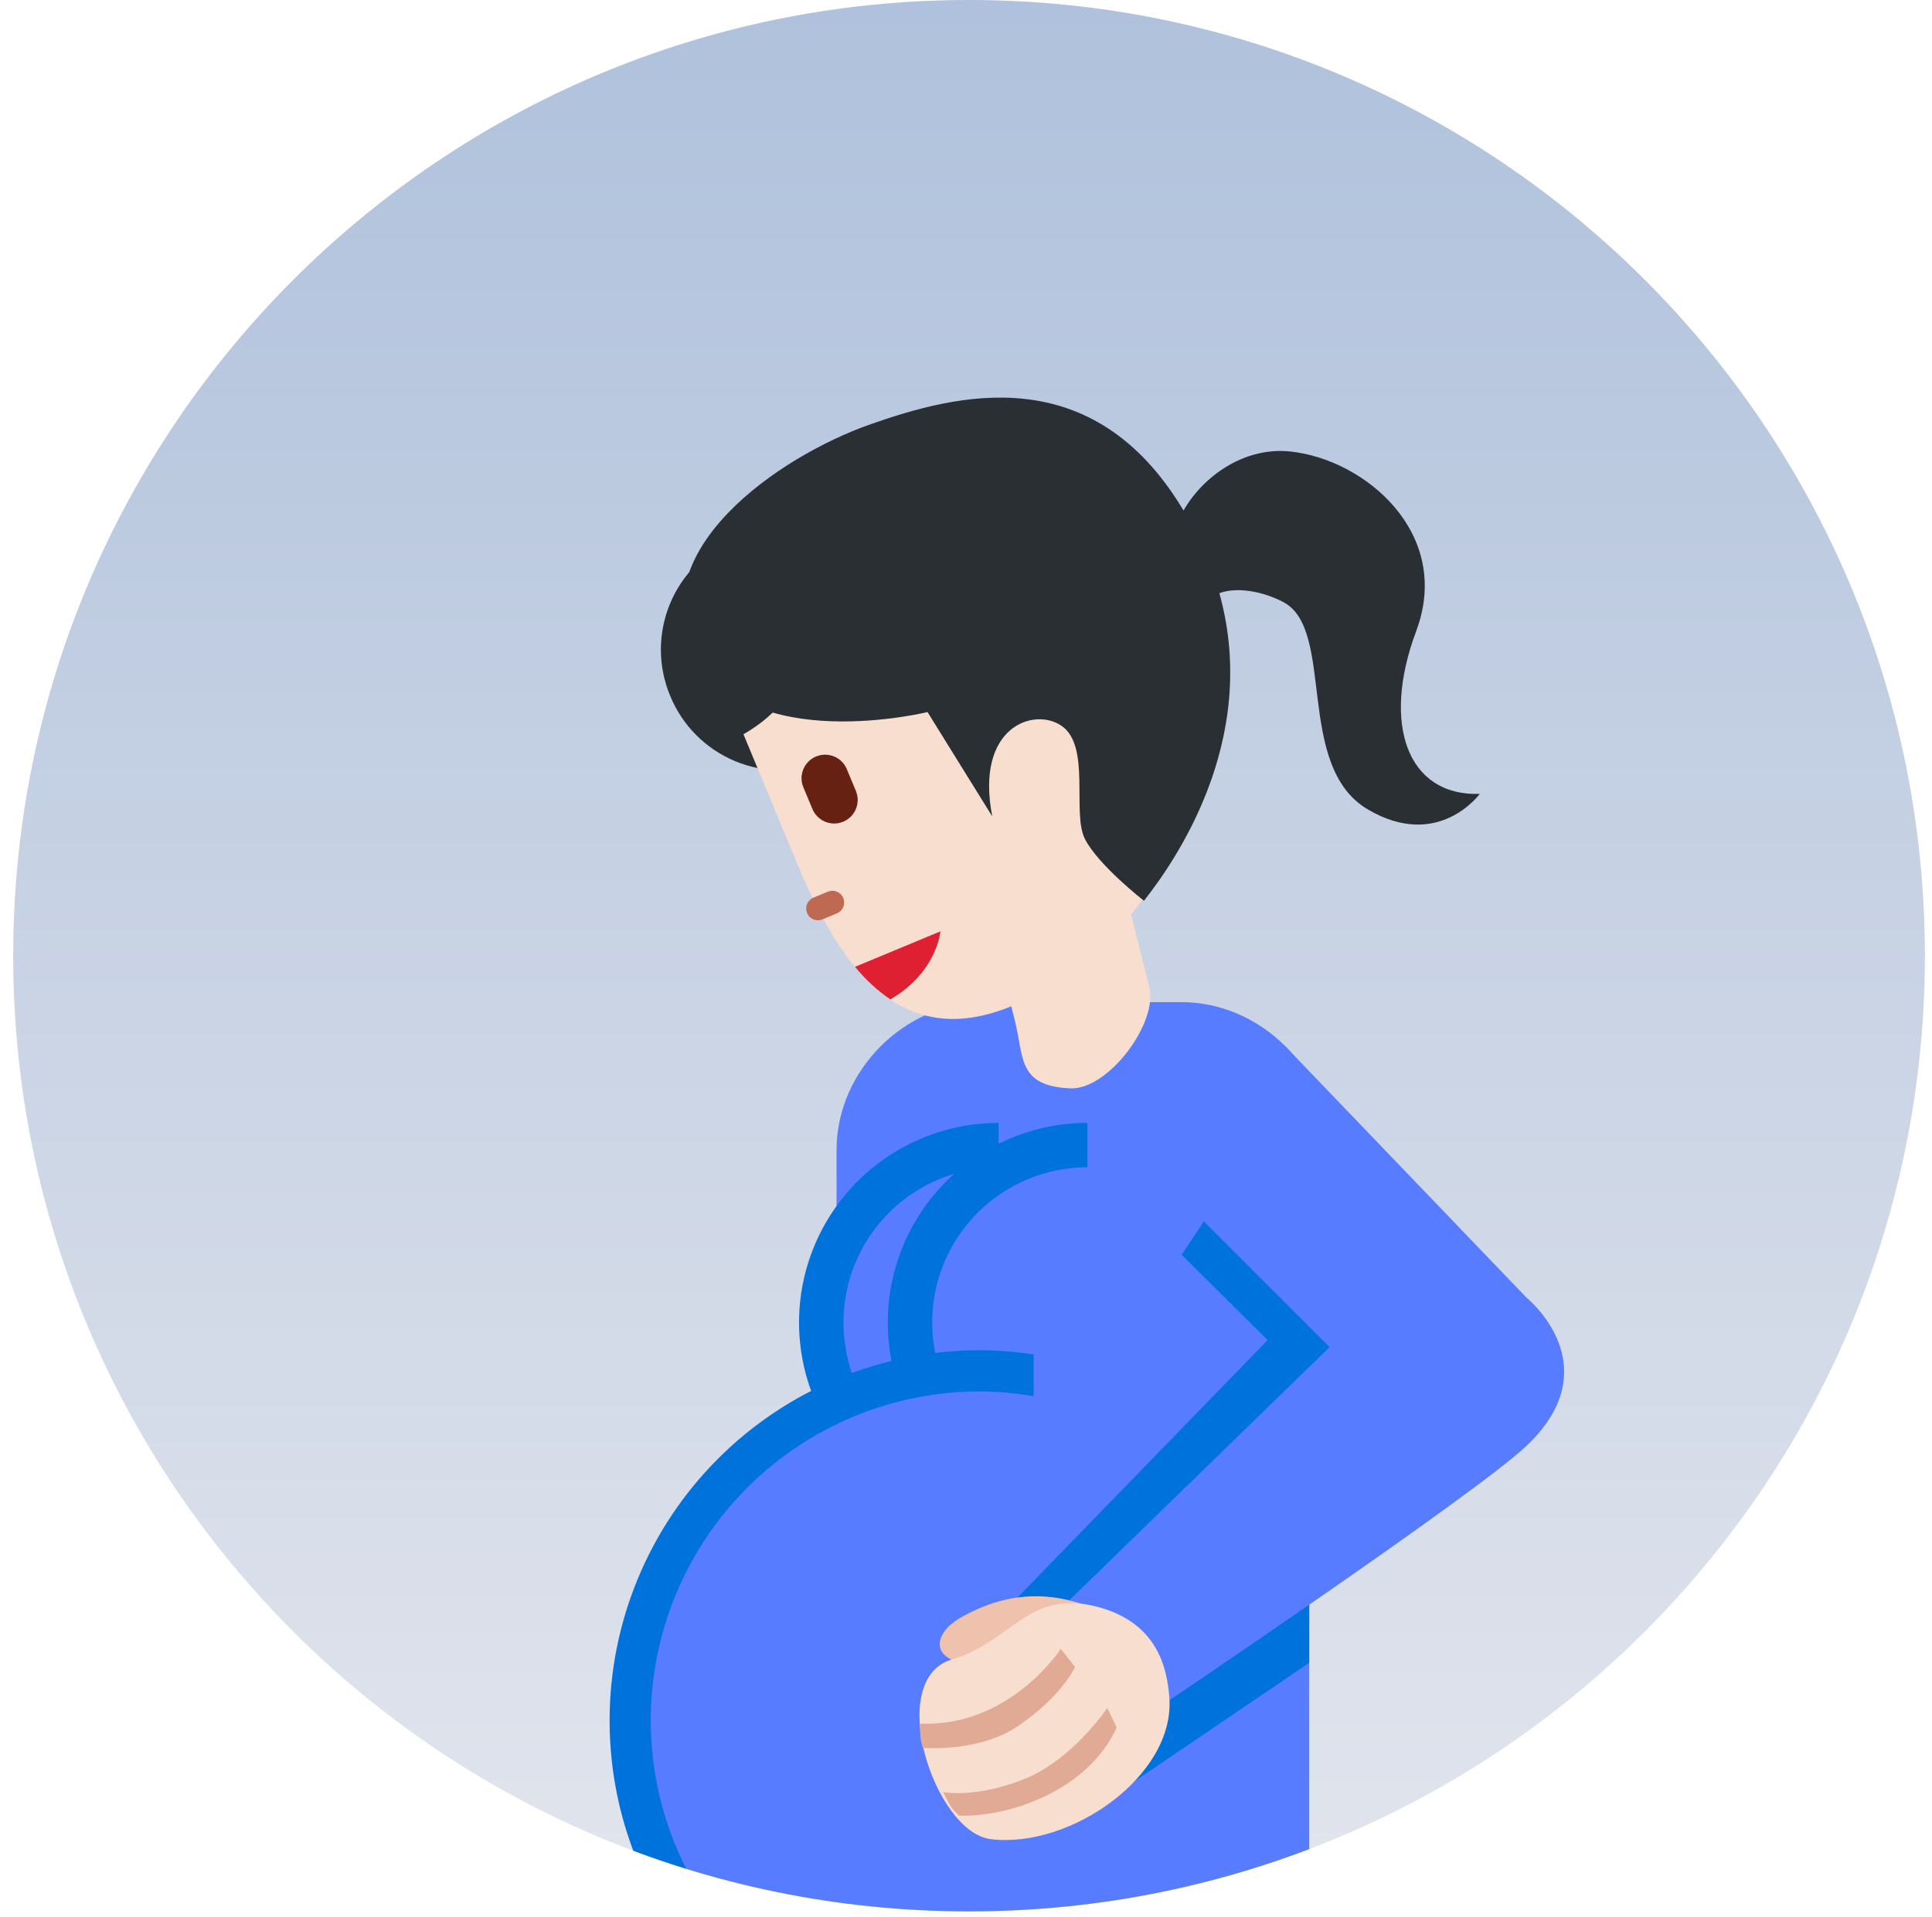
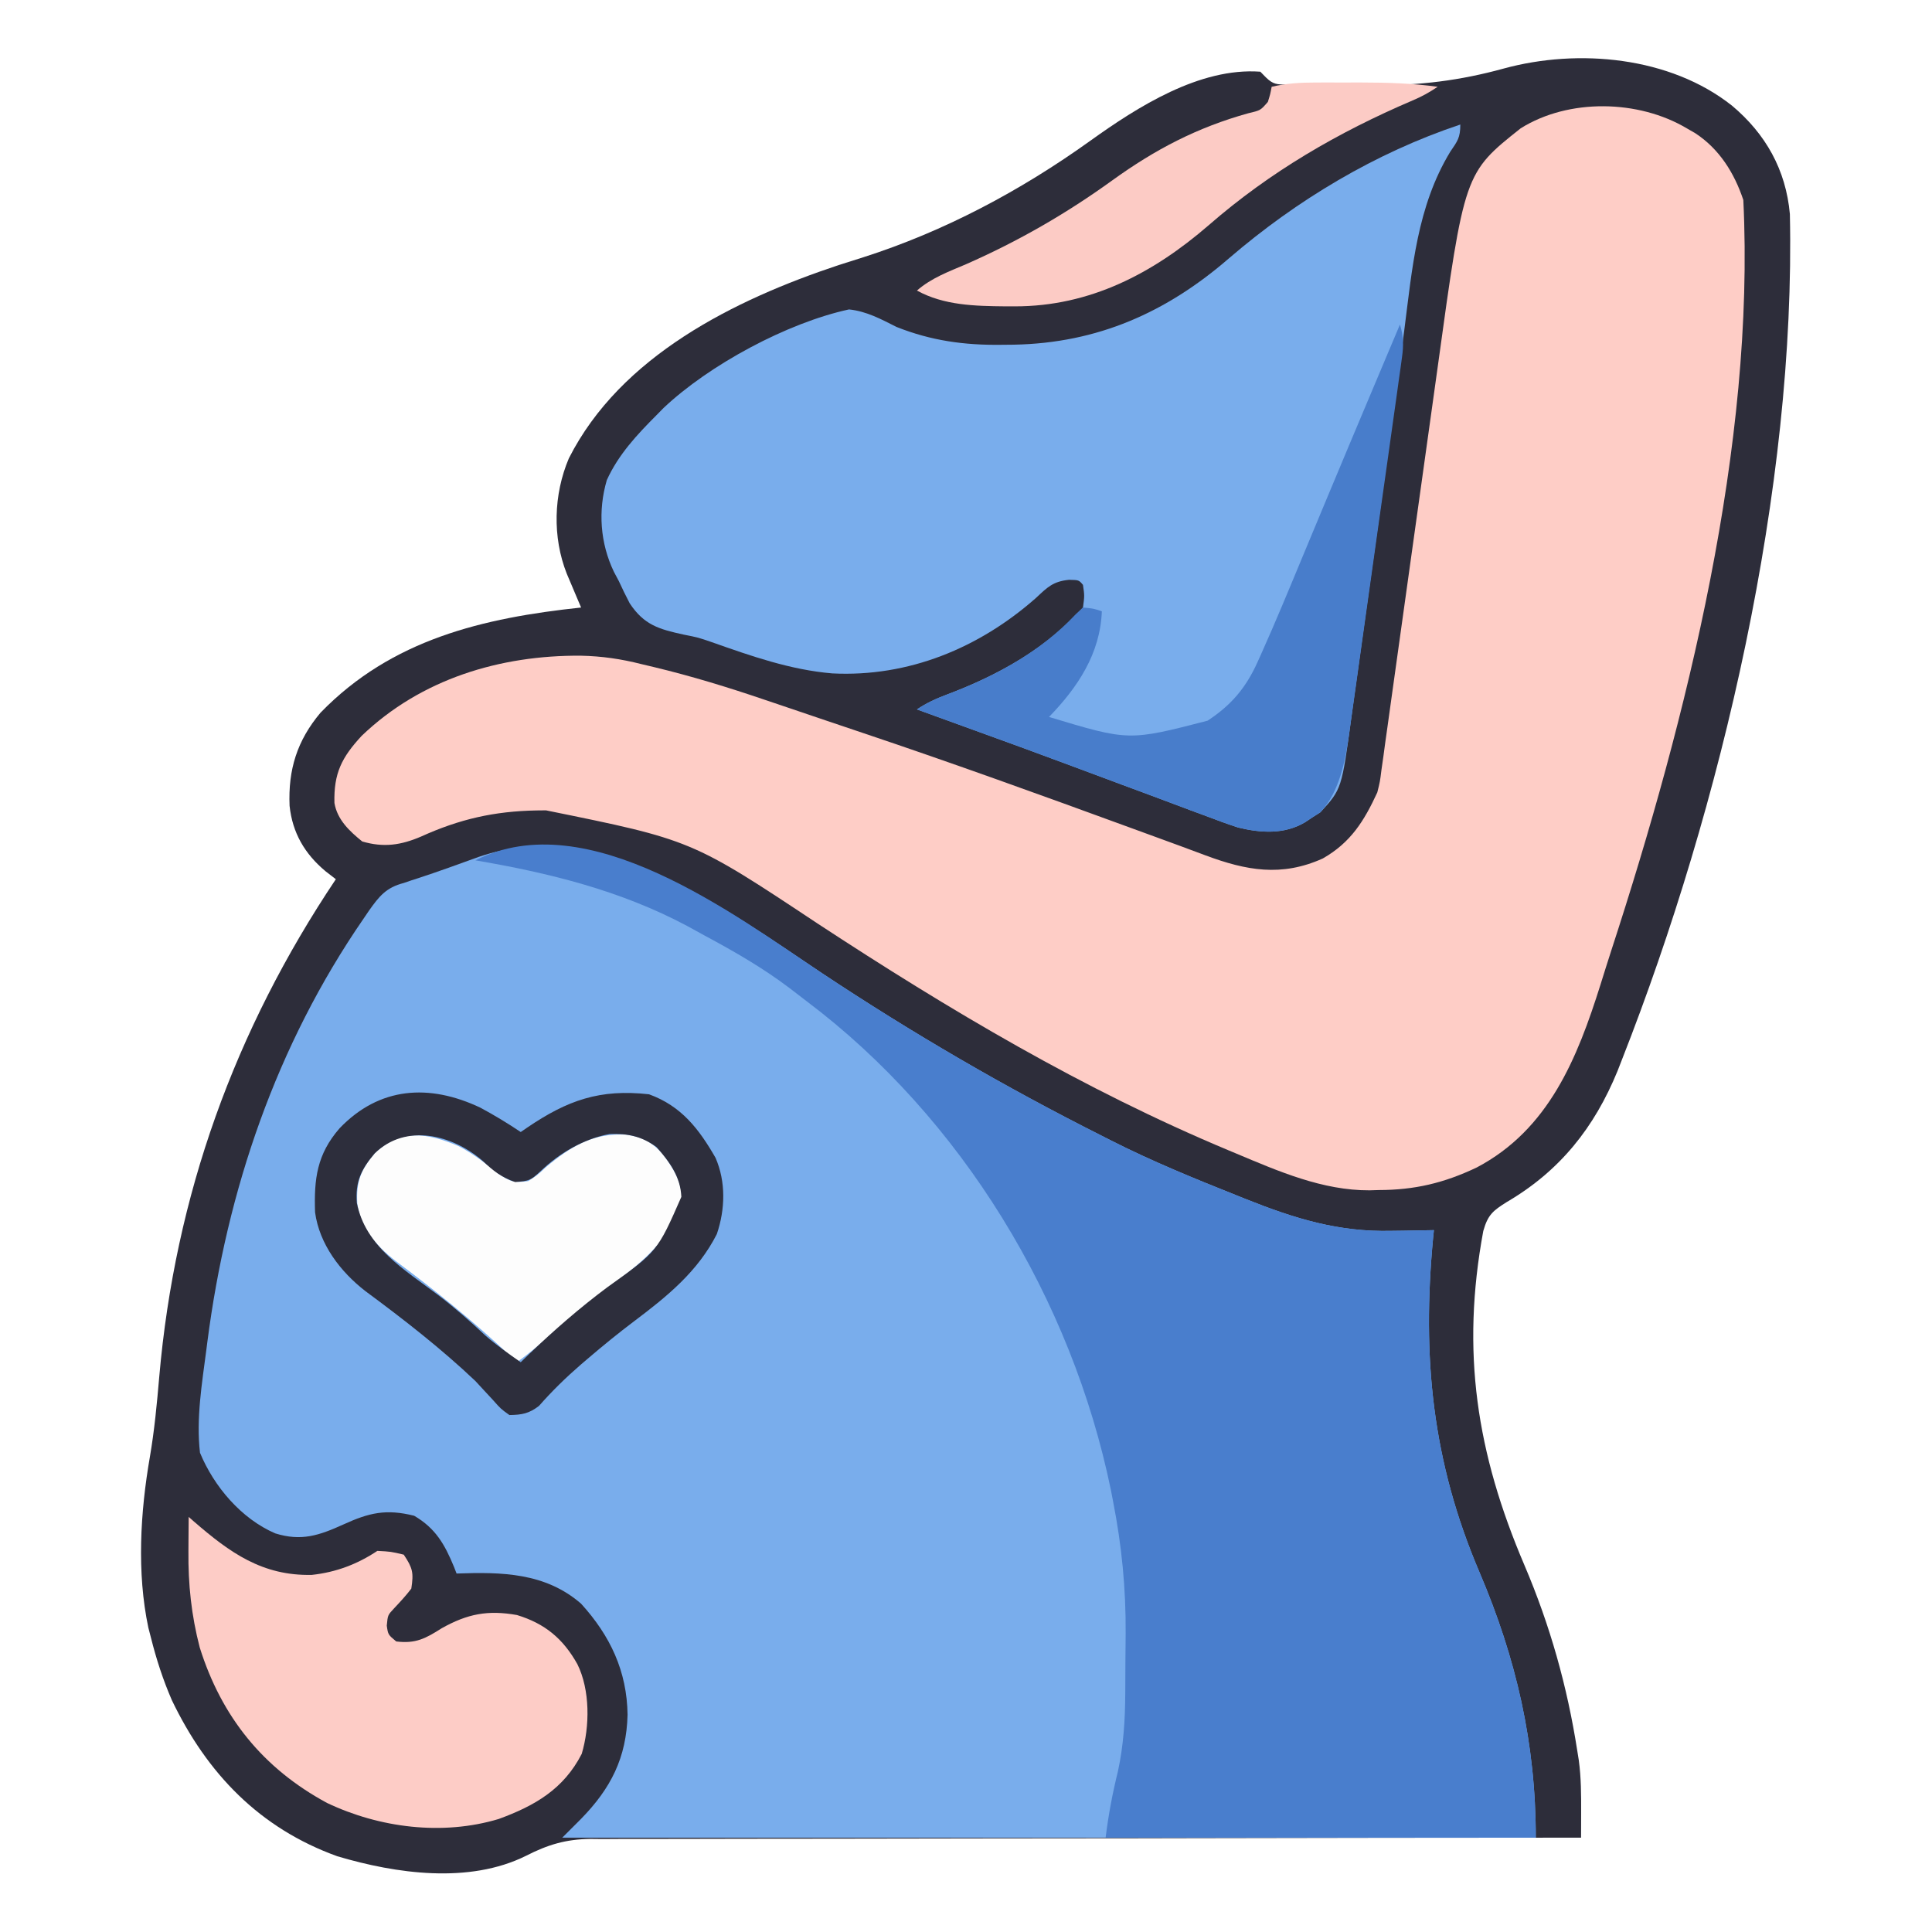
- <svg xmlns="http://www.w3.org/2000/svg" width="127" height="126" viewBox="0 0 127 126" fill="none">
-   <circle cx="63.7" cy="62.833" r="62.833" fill="url(#paint0_linear_4741_2340)" />
-   <mask id="mask0_4741_2340" style="mask-type:alpha" maskUnits="userSpaceOnUse" x="0" y="0" width="127" height="126">
-     <circle cx="63.7" cy="62.833" r="62.833" fill="url(#paint1_linear_4741_2340)" />
-   </mask>
-   <g mask="url(#mask0_4741_2340)">
-     <path d="M77.671 65.887H64.711C59.481 65.887 54.99 70.381 54.99 75.607V130.695H86.062V104.576L87.394 99.466V75.607C87.394 70.378 82.9 65.887 77.671 65.887Z" fill="#577CFF" />
-     <path d="M65.649 73.826C62.169 73.826 58.831 75.209 56.369 77.67C53.908 80.131 52.525 83.469 52.525 86.95C52.525 90.431 53.908 93.769 56.369 96.23C58.831 98.691 62.169 100.074 65.649 100.074V73.826Z" fill="#0072DB" />
-     <path d="M65.651 76.742C62.944 76.742 60.347 77.818 58.433 79.732C56.519 81.646 55.443 84.242 55.443 86.95C55.443 89.657 56.519 92.253 58.433 94.167C60.347 96.082 62.944 97.157 65.651 97.157V76.742Z" fill="#577CFF" />
-     <path d="M71.483 73.826C68.002 73.826 64.664 75.209 62.203 77.67C59.742 80.131 58.359 83.469 58.359 86.95C58.359 90.431 59.742 93.769 62.203 96.23C64.664 98.691 68.002 100.074 71.483 100.074V73.826Z" fill="#0072DB" />
-     <path d="M71.483 76.742C68.776 76.742 66.179 77.818 64.265 79.732C62.351 81.646 61.275 84.242 61.275 86.95C61.275 89.657 62.351 92.253 64.265 94.167C66.179 96.082 68.776 97.157 71.483 97.157V76.742Z" fill="#577CFF" />
-     <path d="M47.608 130.695H68.472V89.136C67.132 88.902 65.775 88.78 64.415 88.772C57.959 88.772 51.767 91.336 47.202 95.901C42.637 100.467 40.072 106.658 40.072 113.115C40.072 120.032 42.971 126.262 47.608 130.695Z" fill="#0072DB" />
-     <path d="M67.952 78.699V91.796C66.783 91.593 65.6 91.486 64.414 91.478C61.573 91.478 58.759 92.037 56.134 93.124C53.508 94.212 51.123 95.805 49.114 97.815C47.105 99.824 45.511 102.209 44.424 104.835C43.336 107.46 42.777 110.274 42.777 113.115C42.778 116.555 43.599 119.945 45.175 123.002C46.75 126.06 49.032 128.698 51.833 130.695H83.027V70.422L67.952 78.699Z" fill="#577CFF" />
-     <path d="M84.427 72.367L98.571 87.282L86.066 100.438L86.06 109.321L74.569 117.119L66.867 105.048L83.33 88.104L77.675 82.496L84.427 72.367Z" fill="#0072DB" />
-     <path d="M84.423 68.721L100.359 85.327C100.359 85.327 105.891 89.783 100.359 95.047C97.037 98.206 76.222 112.225 76.222 112.225L69.742 105.744L87.398 88.567L77.675 78.846L84.423 68.721Z" fill="#577CFF" />
-     <path d="M72.447 105.996C69.169 104.436 66.06 104.651 63.054 106.41C61.616 107.253 61.03 108.828 63.231 109.35C65.442 109.866 72.447 105.996 72.447 105.996Z" fill="#EEC2AD" />
-     <path d="M76.866 111.589C77.271 116.737 70.374 121.546 65.142 120.919C61.403 120.47 58.148 110.396 62.584 109.098C66.539 107.944 67.633 104.351 72.325 105.692C76.052 106.76 76.717 109.612 76.866 111.589Z" fill="#F7DECE" />
-     <path d="M73.406 113.58L72.788 112.294C72.788 112.294 70.539 115.639 67.413 116.931C65.042 117.899 63.044 117.995 61.997 117.823C62.446 118.678 62.455 118.824 63.044 119.369C66.302 119.483 71.507 117.736 73.406 113.58ZM66.94 113.466C69.827 111.489 70.67 109.599 70.67 109.599L69.728 108.406C69.728 108.406 66.389 113.586 60.463 113.32C60.507 114.044 60.448 114.184 60.661 114.924C61.457 114.951 64.595 115.07 66.94 113.466Z" fill="#E0AA94" />
-     <path d="M58.573 39.729C58.975 40.684 59.184 41.708 59.189 42.744C59.195 43.78 58.996 44.806 58.604 45.765C58.212 46.724 57.636 47.596 56.907 48.332C56.178 49.068 55.311 49.653 54.356 50.053C53.398 50.448 52.372 50.65 51.336 50.648C50.3 50.646 49.274 50.439 48.318 50.041C47.361 49.642 46.493 49.059 45.762 48.324C45.031 47.59 44.452 46.718 44.059 45.76C43.657 44.805 43.448 43.78 43.443 42.744C43.439 41.709 43.638 40.682 44.03 39.723C44.422 38.764 45 37.892 45.729 37.156C46.459 36.421 47.326 35.836 48.281 35.436C49.239 35.042 50.265 34.84 51.301 34.842C52.336 34.844 53.361 35.05 54.317 35.449C55.273 35.848 56.141 36.431 56.871 37.166C57.602 37.9 58.18 38.771 58.573 39.729Z" fill="#292F33" />
-     <path d="M74.352 60.114C77.86 55.929 79.954 50.58 78.155 46.258L75.18 39.092C59.099 45.147 52.482 36.838 52.482 36.838C52.482 36.838 55.631 44.415 48.871 48.273L52.467 56.929C55.407 63.998 59.414 69.061 66.475 66.159L66.714 67.11C67.314 69.493 66.874 71.421 70.382 71.555C72.835 71.648 76.148 67.268 75.547 64.885L74.352 60.114Z" fill="#F7DECE" />
-     <path d="M93.095 41.487C95.498 35.065 89.715 30.183 84.792 29.681C81.805 29.378 79.111 31.282 77.798 33.563C71.817 23.548 62.869 25.907 57.176 27.911C51.145 30.034 42.174 36.278 45.694 42.989C49.215 49.702 60.971 46.815 60.971 46.815L65.226 53.674C64.076 47.771 67.996 46.453 69.807 47.739C71.715 49.096 70.449 53.444 71.318 55.159C72.187 56.873 75.197 59.224 75.197 59.224C77.046 56.873 82.882 48.789 80.155 38.999C81.283 38.576 82.978 38.862 84.346 39.576C87.822 41.382 85.083 50.376 89.919 53.219C94.553 55.946 97.271 52.196 97.271 52.196C92.523 52.353 90.799 47.626 93.095 41.487Z" fill="#292F33" />
-     <path d="M54.982 60.064L54.084 60.437C53.989 60.479 53.888 60.502 53.785 60.504C53.682 60.506 53.579 60.487 53.484 60.449C53.388 60.411 53.301 60.355 53.227 60.282C53.154 60.21 53.095 60.124 53.056 60.029C53.016 59.934 52.996 59.831 52.996 59.728C52.996 59.625 53.017 59.523 53.058 59.429C53.098 59.334 53.157 59.248 53.231 59.176C53.305 59.105 53.393 59.048 53.489 59.011L54.39 58.638C54.484 58.593 54.587 58.569 54.691 58.565C54.796 58.561 54.9 58.579 54.997 58.617C55.094 58.654 55.183 58.711 55.258 58.784C55.333 58.857 55.392 58.944 55.432 59.041C55.472 59.137 55.492 59.241 55.491 59.345C55.49 59.45 55.468 59.553 55.425 59.648C55.383 59.744 55.322 59.83 55.246 59.901C55.17 59.973 55.08 60.028 54.982 60.064Z" fill="#BF6952" />
-     <path d="M55.424 54.024C55.045 54.181 54.621 54.181 54.242 54.024C53.864 53.868 53.563 53.568 53.406 53.19L52.808 51.758C52.65 51.379 52.65 50.953 52.807 50.574C52.963 50.194 53.264 49.893 53.643 49.736C54.022 49.578 54.448 49.578 54.828 49.734C55.207 49.891 55.508 50.192 55.666 50.571L56.261 52C56.339 52.188 56.38 52.389 56.38 52.593C56.38 52.796 56.34 52.998 56.263 53.186C56.185 53.374 56.071 53.545 55.927 53.689C55.783 53.833 55.612 53.947 55.424 54.024Z" fill="#662113" />
-     <path d="M56.205 63.566C56.914 64.426 57.69 65.143 58.526 65.703C61.603 63.927 61.819 61.232 61.819 61.232L56.351 63.504L56.205 63.566Z" fill="#DF1F32" />
-   </g>
-   <defs>
-     <linearGradient id="paint0_linear_4741_2340" x1="63.7" y1="0" x2="63.7" y2="125.665" gradientUnits="userSpaceOnUse">
-       <stop stop-color="#AFC1DC" />
-       <stop offset="1" stop-color="#E2E5ED" />
-     </linearGradient>
-     <linearGradient id="paint1_linear_4741_2340" x1="63.7" y1="0" x2="63.7" y2="125.665" gradientUnits="userSpaceOnUse">
-       <stop stop-color="#AFC1DC" />
-       <stop offset="1" stop-color="#E2E5ED" />
-     </linearGradient>
-   </defs>
+ <svg xmlns="http://www.w3.org/2000/svg" version="1.1" width="512" height="512">
+   <path d="M0 0 C8.924 7.488 14.277 16.993 15.336 28.723 C16.915 101.314 -2.641 185.338 -29.188 252.875 C-29.567 253.848 -29.947 254.822 -30.338 255.825 C-36.475 270.82 -45.604 282.301 -59.652 290.527 C-63.35 292.847 -64.691 293.91 -65.914 298.223 C-71.844 330.249 -67.702 357.057 -55 386.812 C-48.221 402.714 -43.654 418.924 -41 436 C-40.869 436.822 -40.737 437.645 -40.602 438.492 C-39.978 443.089 -39.967 447.637 -39.98 452.273 C-39.985 454.163 -39.985 454.163 -39.989 456.091 C-39.993 457.051 -39.996 458.011 -40 459 C-40.569 459 -41.139 459 -41.725 459.001 C-75.487 459.014 -109.248 459.054 -143.01 459.127 C-147.066 459.136 -151.123 459.144 -155.179 459.153 C-156.391 459.155 -156.391 459.155 -157.627 459.158 C-170.691 459.184 -183.756 459.193 -196.821 459.196 C-210.233 459.199 -223.645 459.221 -237.057 459.261 C-245.329 459.284 -253.6 459.293 -261.872 459.284 C-267.549 459.278 -273.226 459.291 -278.903 459.319 C-282.176 459.334 -285.448 459.338 -288.72 459.327 C-292.277 459.315 -295.832 459.334 -299.389 459.361 C-300.411 459.35 -301.434 459.339 -302.487 459.328 C-309.033 459.419 -313.786 460.836 -319.618 463.817 C-334.703 471.309 -354.029 468.556 -369.59 463.934 C-390.168 456.52 -404.13 442.025 -413.465 422.547 C-415.806 417.138 -417.57 411.714 -419 406 C-419.226 405.13 -419.451 404.26 -419.684 403.363 C-422.779 388.739 -421.817 372.693 -419.274 358.059 C-418.071 351.025 -417.41 343.993 -416.8 336.885 C-412.61 288.795 -396.795 245.01 -370 205 C-370.908 204.299 -371.815 203.597 -372.75 202.875 C-378.241 198.278 -381.501 192.72 -382.258 185.562 C-382.667 175.963 -380.271 168.26 -374.062 160.875 C-355.19 141.417 -330.956 135.755 -305 133 C-305.349 132.18 -305.699 131.36 -306.059 130.516 C-306.514 129.438 -306.969 128.36 -307.438 127.25 C-307.89 126.183 -308.342 125.115 -308.809 124.016 C-312.635 114.331 -312.307 103.042 -308.254 93.48 C-294.55 66.372 -264.384 51.43 -236.752 42.253 C-234.586 41.561 -232.418 40.874 -230.25 40.188 C-208.674 33.293 -188.424 22.48 -170.075 9.314 C-157.568 0.353 -141.096 -10.171 -125 -9 C-124.519 -8.509 -124.039 -8.017 -123.544 -7.511 C-121.568 -5.577 -120.588 -5.612 -117.862 -5.58 C-116.612 -5.556 -116.612 -5.556 -115.338 -5.532 C-114.435 -5.532 -113.532 -5.531 -112.602 -5.531 C-111.657 -5.524 -110.712 -5.516 -109.739 -5.508 C-107.726 -5.497 -105.714 -5.495 -103.701 -5.499 C-100.698 -5.5 -97.698 -5.459 -94.695 -5.414 C-82.769 -5.342 -72.047 -6.659 -60.544 -9.826 C-40.719 -15.246 -16.398 -12.998 0 0 Z " fill="#2D2D3A" transform="translate(459,28)" />
+   <path d="M0 0 C23.925 15.885 48.502 30.197 74.159 43.097 C74.989 43.519 75.819 43.942 76.674 44.377 C87.548 49.886 98.779 54.467 110.096 58.972 C110.803 59.256 111.51 59.539 112.238 59.831 C125.2 65.01 136.807 68.624 150.909 68.285 C152.545 68.264 152.545 68.264 154.213 68.244 C156.862 68.209 159.51 68.16 162.159 68.097 C162.055 69.107 162.055 69.107 161.949 70.138 C158.966 101.882 161.713 129.398 174.221 158.722 C184 181.649 189.159 204.098 189.159 229.097 C104.019 229.097 18.879 229.097 -68.841 229.097 C-67.191 227.447 -65.541 225.797 -63.841 224.097 C-55.961 216.036 -51.823 207.925 -51.529 196.535 C-51.685 184.977 -56.115 175.602 -63.841 167.097 C-73.32 158.855 -84.911 158.668 -96.841 159.097 C-97.187 158.21 -97.187 158.21 -97.541 157.304 C-99.977 151.4 -102.396 147.107 -108.091 143.785 C-115.494 141.934 -120.005 142.97 -126.841 146.097 C-133.315 149.035 -137.998 150.597 -144.884 148.464 C-153.9 144.593 -161.142 136.035 -164.841 127.097 C-165.894 118.083 -164.313 108.727 -163.154 99.785 C-163.064 99.085 -162.975 98.385 -162.882 97.665 C-157.679 57.482 -144.611 19.107 -121.529 -14.403 C-121.037 -15.128 -120.546 -15.852 -120.039 -16.599 C-117.354 -20.38 -115.51 -22.705 -110.841 -23.903 C-110.193 -24.126 -109.545 -24.349 -108.876 -24.579 C-108.225 -24.789 -107.575 -24.999 -106.904 -25.215 C-101.555 -26.971 -96.269 -28.896 -90.978 -30.817 C-58.89 -41.926 -25.07 -16.73 0 0 Z " fill="#79ADEC" transform="translate(217.8413,257.9028)" />
+   <path d="M0 0 C0.755 0.434 1.511 0.869 2.289 1.316 C8.652 5.499 12.612 11.836 15 19 C18.15 83.826 0.083 156.328 -19.949 217.761 C-20.937 220.804 -21.894 223.855 -22.844 226.91 C-28.986 246.414 -36.545 265.338 -55.664 275.402 C-64.318 279.515 -72.1 281.36 -81.625 281.375 C-82.426 281.399 -83.226 281.424 -84.051 281.449 C-96.522 281.508 -108.242 276.383 -119.562 271.625 C-120.174 271.37 -120.786 271.115 -121.416 270.852 C-160.016 254.71 -195.39 233.658 -230.332 210.748 C-263.725 188.584 -263.725 188.584 -302.312 180.75 C-303.563 180.763 -303.563 180.763 -304.84 180.777 C-316.054 180.987 -325.212 183.072 -335.42 187.699 C-340.768 189.993 -345.322 190.655 -351 189 C-354.377 186.269 -357.622 183.241 -358.371 178.801 C-358.581 170.927 -356.435 166.711 -351.156 161.008 C-335.424 145.922 -314.476 139.617 -293.089 139.765 C-287.465 139.888 -282.425 140.621 -277 142 C-275.879 142.266 -274.758 142.532 -273.602 142.806 C-263.671 145.198 -254.041 148.146 -244.375 151.438 C-242.799 151.97 -241.222 152.502 -239.646 153.033 C-236.374 154.138 -233.103 155.247 -229.833 156.359 C-226.002 157.661 -222.168 158.953 -218.331 160.239 C-194.548 168.22 -170.972 176.752 -147.412 185.369 C-145.207 186.175 -143.002 186.98 -140.796 187.785 C-136.369 189.399 -131.945 191.015 -127.538 192.679 C-116.747 196.695 -107.408 198.45 -96.438 193.5 C-89.035 189.281 -85.502 183.586 -82 176 C-81.281 173.111 -81.281 173.111 -80.907 170.078 C-80.74 168.916 -80.574 167.755 -80.402 166.558 C-80.232 165.297 -80.062 164.036 -79.887 162.737 C-79.697 161.384 -79.506 160.032 -79.314 158.679 C-78.904 155.773 -78.5 152.866 -78.101 149.958 C-77.468 145.343 -76.82 140.73 -76.169 136.118 C-74.905 127.141 -73.656 118.162 -72.409 109.183 C-70.827 97.794 -69.239 86.406 -67.635 75.02 C-67.097 71.195 -66.562 67.369 -66.035 63.541 C-58.921 11.848 -58.921 11.848 -44 0 C-31.239 -7.981 -12.77 -7.593 0 0 Z " fill="#FECDC6" transform="translate(447,34)" />
+   <path d="M0 0 C0 3.529 -0.748 4.378 -2.688 7.25 C-11.462 21.722 -12.745 38.105 -14.857 54.56 C-15.313 58.072 -15.787 61.582 -16.26 65.092 C-16.866 69.583 -17.47 74.074 -18.069 78.567 C-20.229 94.785 -22.448 110.995 -24.728 127.197 C-25.447 132.315 -26.155 137.436 -26.854 142.558 C-27.295 145.771 -27.746 148.982 -28.201 152.193 C-28.41 153.682 -28.614 155.171 -28.814 156.661 C-31.427 176.11 -31.427 176.11 -37.07 182.254 C-37.748 182.686 -38.426 183.118 -39.125 183.562 C-39.808 184.018 -40.491 184.473 -41.195 184.941 C-46.677 188.157 -52.788 187.777 -58.884 186.302 C-61.941 185.3 -64.941 184.199 -67.945 183.047 C-69.063 182.635 -70.18 182.223 -71.332 181.798 C-74.936 180.465 -78.53 179.108 -82.125 177.75 C-84.598 176.831 -87.071 175.913 -89.545 174.997 C-94.439 173.183 -99.329 171.361 -104.216 169.531 C-112.4 166.471 -120.61 163.483 -128.827 160.513 C-132.125 159.321 -135.42 158.121 -138.715 156.922 C-139.747 156.546 -140.78 156.171 -141.844 155.784 C-142.555 155.525 -143.267 155.267 -144 155 C-141.363 153.242 -138.958 152.156 -136.012 151.047 C-122.611 145.997 -109.623 138.855 -100 128 C-99.583 124.874 -99.583 124.874 -100 122 C-101.089 120.707 -101.089 120.707 -103.719 120.656 C-107.985 121.103 -109.386 122.596 -112.5 125.5 C-127.521 138.744 -146.26 146.483 -166.434 145.457 C-177.477 144.537 -187.932 140.863 -198.32 137.195 C-201.987 135.935 -201.987 135.935 -205.805 135.18 C-212.361 133.752 -216.328 132.627 -220.125 126.875 C-221.134 124.942 -222.095 122.983 -223 121 C-223.429 120.192 -223.859 119.384 -224.301 118.551 C-227.953 110.958 -228.566 102.331 -226.188 94.234 C-223.125 87.471 -218.198 82.207 -213 77 C-212.395 76.384 -211.791 75.768 -211.168 75.133 C-199.053 63.678 -178.343 52.53 -162 49 C-157.316 49.494 -153.561 51.56 -149.402 53.648 C-140.248 57.285 -131.427 58.508 -121.625 58.375 C-120.53 58.365 -119.435 58.355 -118.307 58.344 C-96.157 57.92 -77.871 49.819 -61.249 35.402 C-43.302 19.993 -22.473 7.491 0 0 Z " fill="#79ADEC" transform="translate(387,33)" />
+   <path d="M0 0 C23.925 15.885 48.502 30.197 74.159 43.097 C74.989 43.519 75.819 43.942 76.674 44.377 C87.548 49.886 98.779 54.467 110.096 58.972 C111.156 59.397 111.156 59.397 112.238 59.831 C125.2 65.01 136.807 68.624 150.909 68.285 C152.545 68.264 152.545 68.264 154.213 68.244 C156.862 68.209 159.51 68.16 162.159 68.097 C162.089 68.771 162.02 69.444 161.949 70.138 C158.966 101.882 161.713 129.398 174.221 158.722 C184 181.649 189.159 204.098 189.159 229.097 C151.539 229.097 113.919 229.097 75.159 229.097 C75.926 222.962 76.967 217.393 78.44 211.441 C79.906 204.622 80.325 197.964 80.362 191.015 C80.368 190.161 80.373 189.308 80.379 188.428 C80.388 186.626 80.395 184.823 80.399 183.02 C80.409 180.33 80.44 177.641 80.471 174.951 C80.544 163.058 79.437 151.766 77.159 140.097 C76.96 139.064 76.761 138.03 76.556 136.966 C66.179 86.544 37.114 38.406 -4.194 7.339 C-5.677 6.221 -7.147 5.084 -8.615 3.945 C-15.67 -1.405 -23.193 -5.717 -30.977 -9.899 C-32.578 -10.761 -34.17 -11.641 -35.759 -12.524 C-53.392 -21.913 -72.281 -26.565 -91.841 -29.903 C-62.145 -45.037 -23.201 -15.483 0 0 Z " fill="#497ECD" transform="translate(217.8413,257.9028)" />
+   <path d="M0 0 C0.453 0.396 0.906 0.792 1.373 1.2 C10.932 9.489 19.533 15.651 32.633 15.363 C39.006 14.676 44.681 12.546 50 9 C53.562 9.188 53.562 9.188 57 10 C59.383 13.575 59.648 14.786 59 19 C57.558 20.899 55.975 22.59 54.344 24.328 C52.764 26.019 52.764 26.019 52.5 28.812 C52.841 31.195 52.841 31.195 55 33 C60.135 33.643 62.785 32.226 67.062 29.5 C73.885 25.677 79.284 24.629 87 26 C94.417 28.254 99.222 32.261 103 39 C106.403 45.83 106.333 55.555 104.16 62.801 C99.368 72.143 91.733 76.551 82.148 80.055 C67.263 84.524 50.582 82.406 36.688 75.812 C19.67 66.633 8.702 52.954 2.938 34.621 C0.713 26.075 -0.15 17.868 -0.062 9.062 C-0.056 7.751 -0.056 7.751 -0.049 6.412 C-0.037 4.275 -0.019 2.137 0 0 Z " fill="#FDCCC6" transform="translate(50,402)" />
+   <path d="M0 0 C0.969 3.127 0.99 5.473 0.54 8.704 C0.412 9.645 0.285 10.587 0.153 11.558 C-0.067 13.098 -0.067 13.098 -0.292 14.668 C-0.441 15.755 -0.591 16.842 -0.745 17.961 C-1.242 21.561 -1.751 25.16 -2.262 28.758 C-2.613 31.262 -2.963 33.765 -3.313 36.269 C-4.051 41.524 -4.794 46.778 -5.541 52.031 C-6.401 58.082 -7.247 64.136 -8.085 70.19 C-8.894 76.032 -9.718 81.871 -10.547 87.71 C-10.896 90.186 -11.242 92.661 -11.583 95.138 C-12.064 98.612 -12.561 102.084 -13.061 105.555 C-13.198 106.57 -13.335 107.584 -13.476 108.629 C-14.543 115.854 -15.995 123.728 -21.07 129.254 C-21.748 129.686 -22.426 130.118 -23.125 130.562 C-23.808 131.018 -24.491 131.473 -25.195 131.941 C-30.677 135.157 -36.788 134.777 -42.884 133.302 C-45.941 132.3 -48.941 131.199 -51.945 130.047 C-53.063 129.635 -54.18 129.223 -55.332 128.798 C-58.936 127.465 -62.53 126.108 -66.125 124.75 C-68.598 123.831 -71.071 122.913 -73.545 121.997 C-78.439 120.183 -83.329 118.361 -88.216 116.531 C-96.4 113.471 -104.61 110.483 -112.827 107.513 C-116.125 106.321 -119.42 105.121 -122.715 103.922 C-123.747 103.546 -124.78 103.171 -125.844 102.784 C-126.555 102.525 -127.267 102.267 -128 102 C-125.363 100.242 -122.958 99.156 -120.012 98.047 C-107.321 93.265 -95.263 86.76 -85.891 76.746 C-85.267 76.17 -84.643 75.594 -84 75 C-81.25 75.25 -81.25 75.25 -79 76 C-79.432 87.219 -85.372 96.134 -93 104 C-71.855 110.381 -71.855 110.381 -51 105 C-44.7 100.88 -40.818 96.285 -37.73 89.43 C-37.438 88.784 -37.145 88.138 -36.844 87.472 C-32.91 78.702 -29.246 69.814 -25.562 60.938 C-24.385 58.11 -23.206 55.283 -22.027 52.456 C-21.224 50.529 -20.421 48.603 -19.619 46.676 C-15.398 36.544 -11.139 26.427 -6.875 16.312 C-6.175 14.652 -5.475 12.991 -4.776 11.33 C-3.184 7.553 -1.592 3.776 0 0 Z " fill="#487DCB" transform="translate(371,86)" />
+   <path d="M0 0 C3.872 1.984 7.13 4.557 10.5 7.281 C13.771 9.462 14.707 9.804 18.5 9.281 C20.947 7.688 20.947 7.688 23.25 5.531 C29.743 0.106 35.755 -3.536 44.438 -3.023 C48.731 -2.389 51.314 -1.061 54.199 2.203 C56.79 5.706 58.882 8.921 59.188 13.344 C57.2 24.724 47.493 31.659 38.772 38.222 C33.729 42.037 28.936 46.107 24.17 50.259 C21.352 52.71 18.531 55.095 15.5 57.281 C14.462 56.299 14.462 56.299 13.402 55.297 C3.888 46.388 -6.169 38.246 -16.625 30.469 C-21.706 26.548 -25.788 21.851 -26.809 15.301 C-27.144 9.558 -25.935 6.329 -22.207 1.945 C-15.382 -4.708 -8.075 -3.447 0 0 Z " fill="#FDFDFD" transform="translate(121.5,303.7188)" />
+   <path d="M0 0 C3.687 1.992 7.198 4.105 10.676 6.445 C11.256 6.047 11.836 5.649 12.434 5.238 C23.065 -1.972 31.633 -5.02 44.676 -3.555 C53.246 -0.454 57.916 5.636 62.301 13.277 C65.071 19.66 64.869 26.93 62.645 33.484 C57.634 43.366 49.535 49.958 40.837 56.5 C36.56 59.723 32.432 63.089 28.363 66.57 C27.773 67.075 27.182 67.58 26.573 68.1 C22.629 71.515 18.966 75.094 15.52 79.02 C12.888 81.054 10.984 81.399 7.676 81.445 C5.402 79.82 5.402 79.82 3.301 77.445 C2.521 76.605 1.741 75.764 0.938 74.898 C0.191 74.089 -0.555 73.279 -1.324 72.445 C-10.357 63.865 -20.435 56.029 -30.449 48.633 C-37.103 43.503 -42.687 36.164 -43.828 27.711 C-44.125 18.88 -43.355 12.368 -37.324 5.445 C-26.792 -5.539 -13.608 -6.445 0 0 Z M-28.031 12.109 C-31.603 16.308 -33.213 19.67 -32.766 25.223 C-30.449 36.889 -20.119 42.916 -11.207 49.653 C-6.828 52.986 -2.747 56.565 1.262 60.34 C4.256 62.952 7.416 65.173 10.676 67.445 C11.489 66.658 12.303 65.87 13.141 65.059 C19.664 58.83 26.322 53.033 33.551 47.633 C46.899 38.097 46.899 38.097 53.238 23.633 C53.022 18.283 50.131 14.353 46.676 10.445 C42.749 7.565 39.031 6.795 34.238 6.965 C27.297 8.266 20.917 12.033 15.863 16.883 C13.291 19.243 12.903 19.429 9.176 19.695 C5.369 18.336 3.403 16.724 0.504 14.008 C-7.54 7.132 -19.779 4.065 -28.031 12.109 Z " fill="#2D2E3C" transform="translate(127.3242,293.5547)" />
+   <path d="M0 0 C1.297 -0.001 2.594 -0.003 3.93 -0.004 C4.602 -0.002 5.274 0 5.966 0.002 C7.996 0.008 10.025 0.003 12.055 -0.004 C18.877 0.003 25.506 0.195 32.266 1.133 C29.959 2.671 28.104 3.709 25.598 4.762 C5.859 13.199 -12.183 23.672 -28.422 37.82 C-43.181 50.595 -59.889 59.34 -79.797 59.32 C-81.06 59.319 -81.06 59.319 -82.348 59.318 C-90.332 59.24 -98.603 59.071 -105.734 55.133 C-101.88 51.772 -97.318 50.118 -92.672 48.133 C-78.905 42.071 -66.173 34.756 -53.984 25.945 C-42.573 17.71 -31.481 11.915 -17.902 8.141 C-14.677 7.382 -14.677 7.382 -12.734 5.133 C-12.092 3.064 -12.092 3.064 -11.734 1.133 C-7.768 0.195 -4.071 0.004 0 0 Z " fill="#FCCBC5" transform="translate(348.7344,21.86719)" />
</svg>
